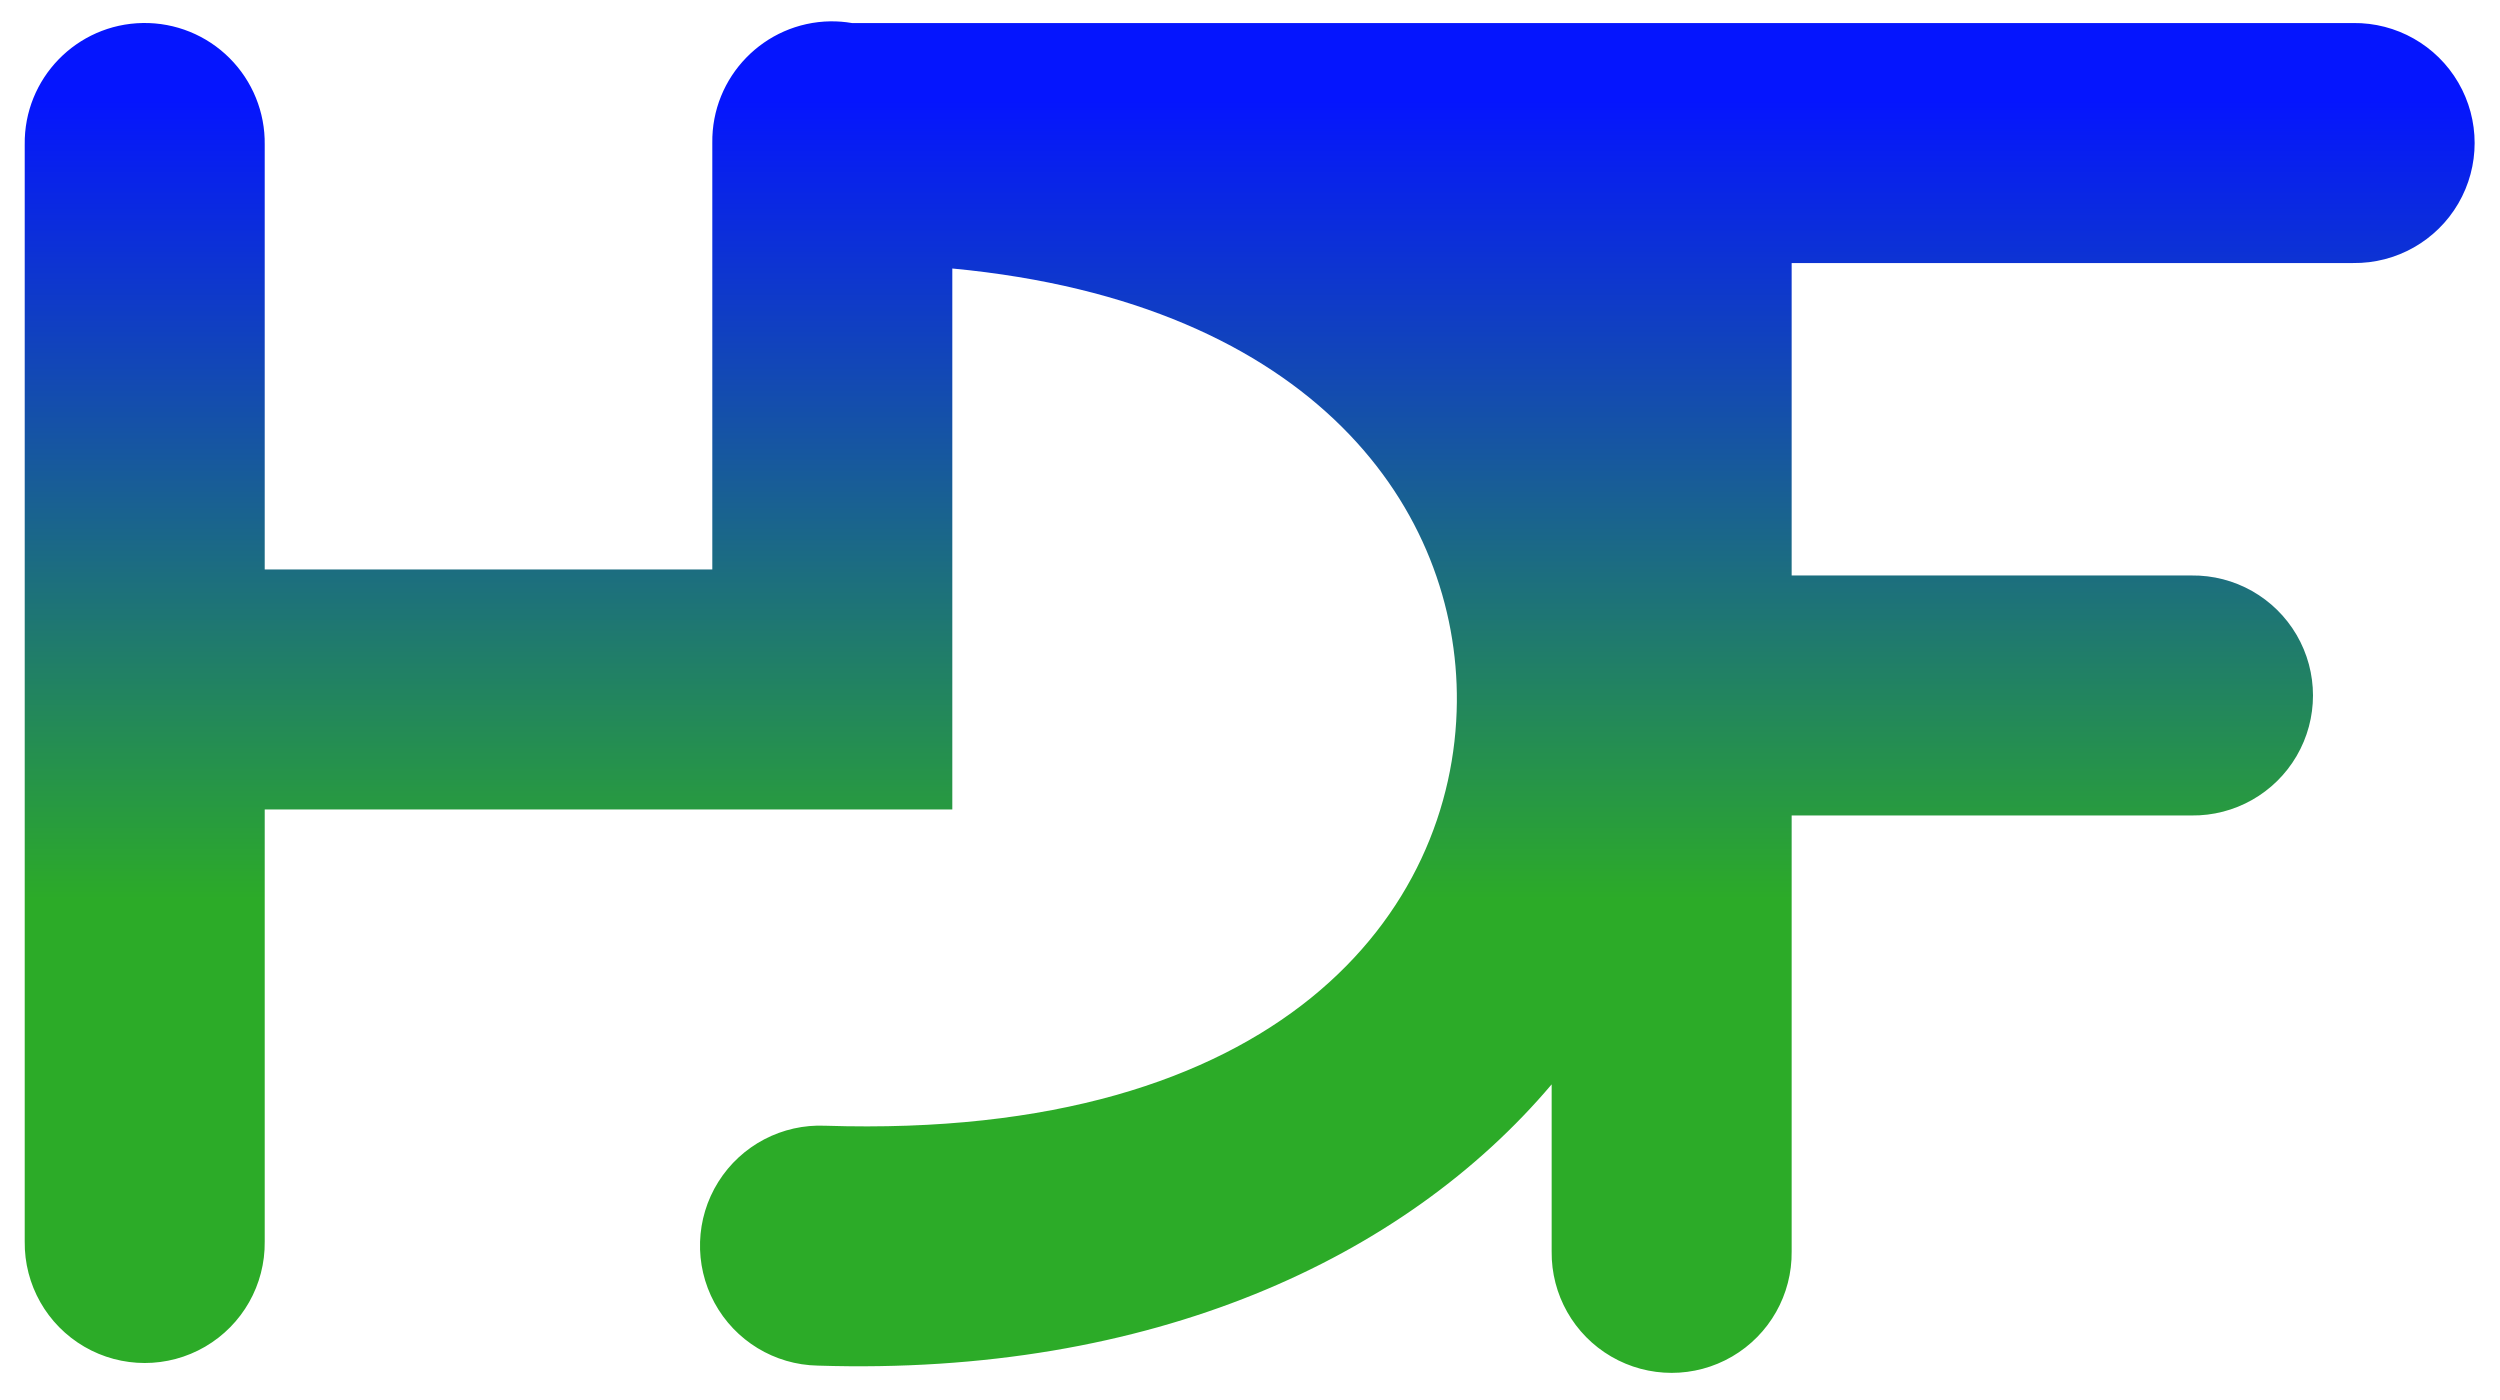
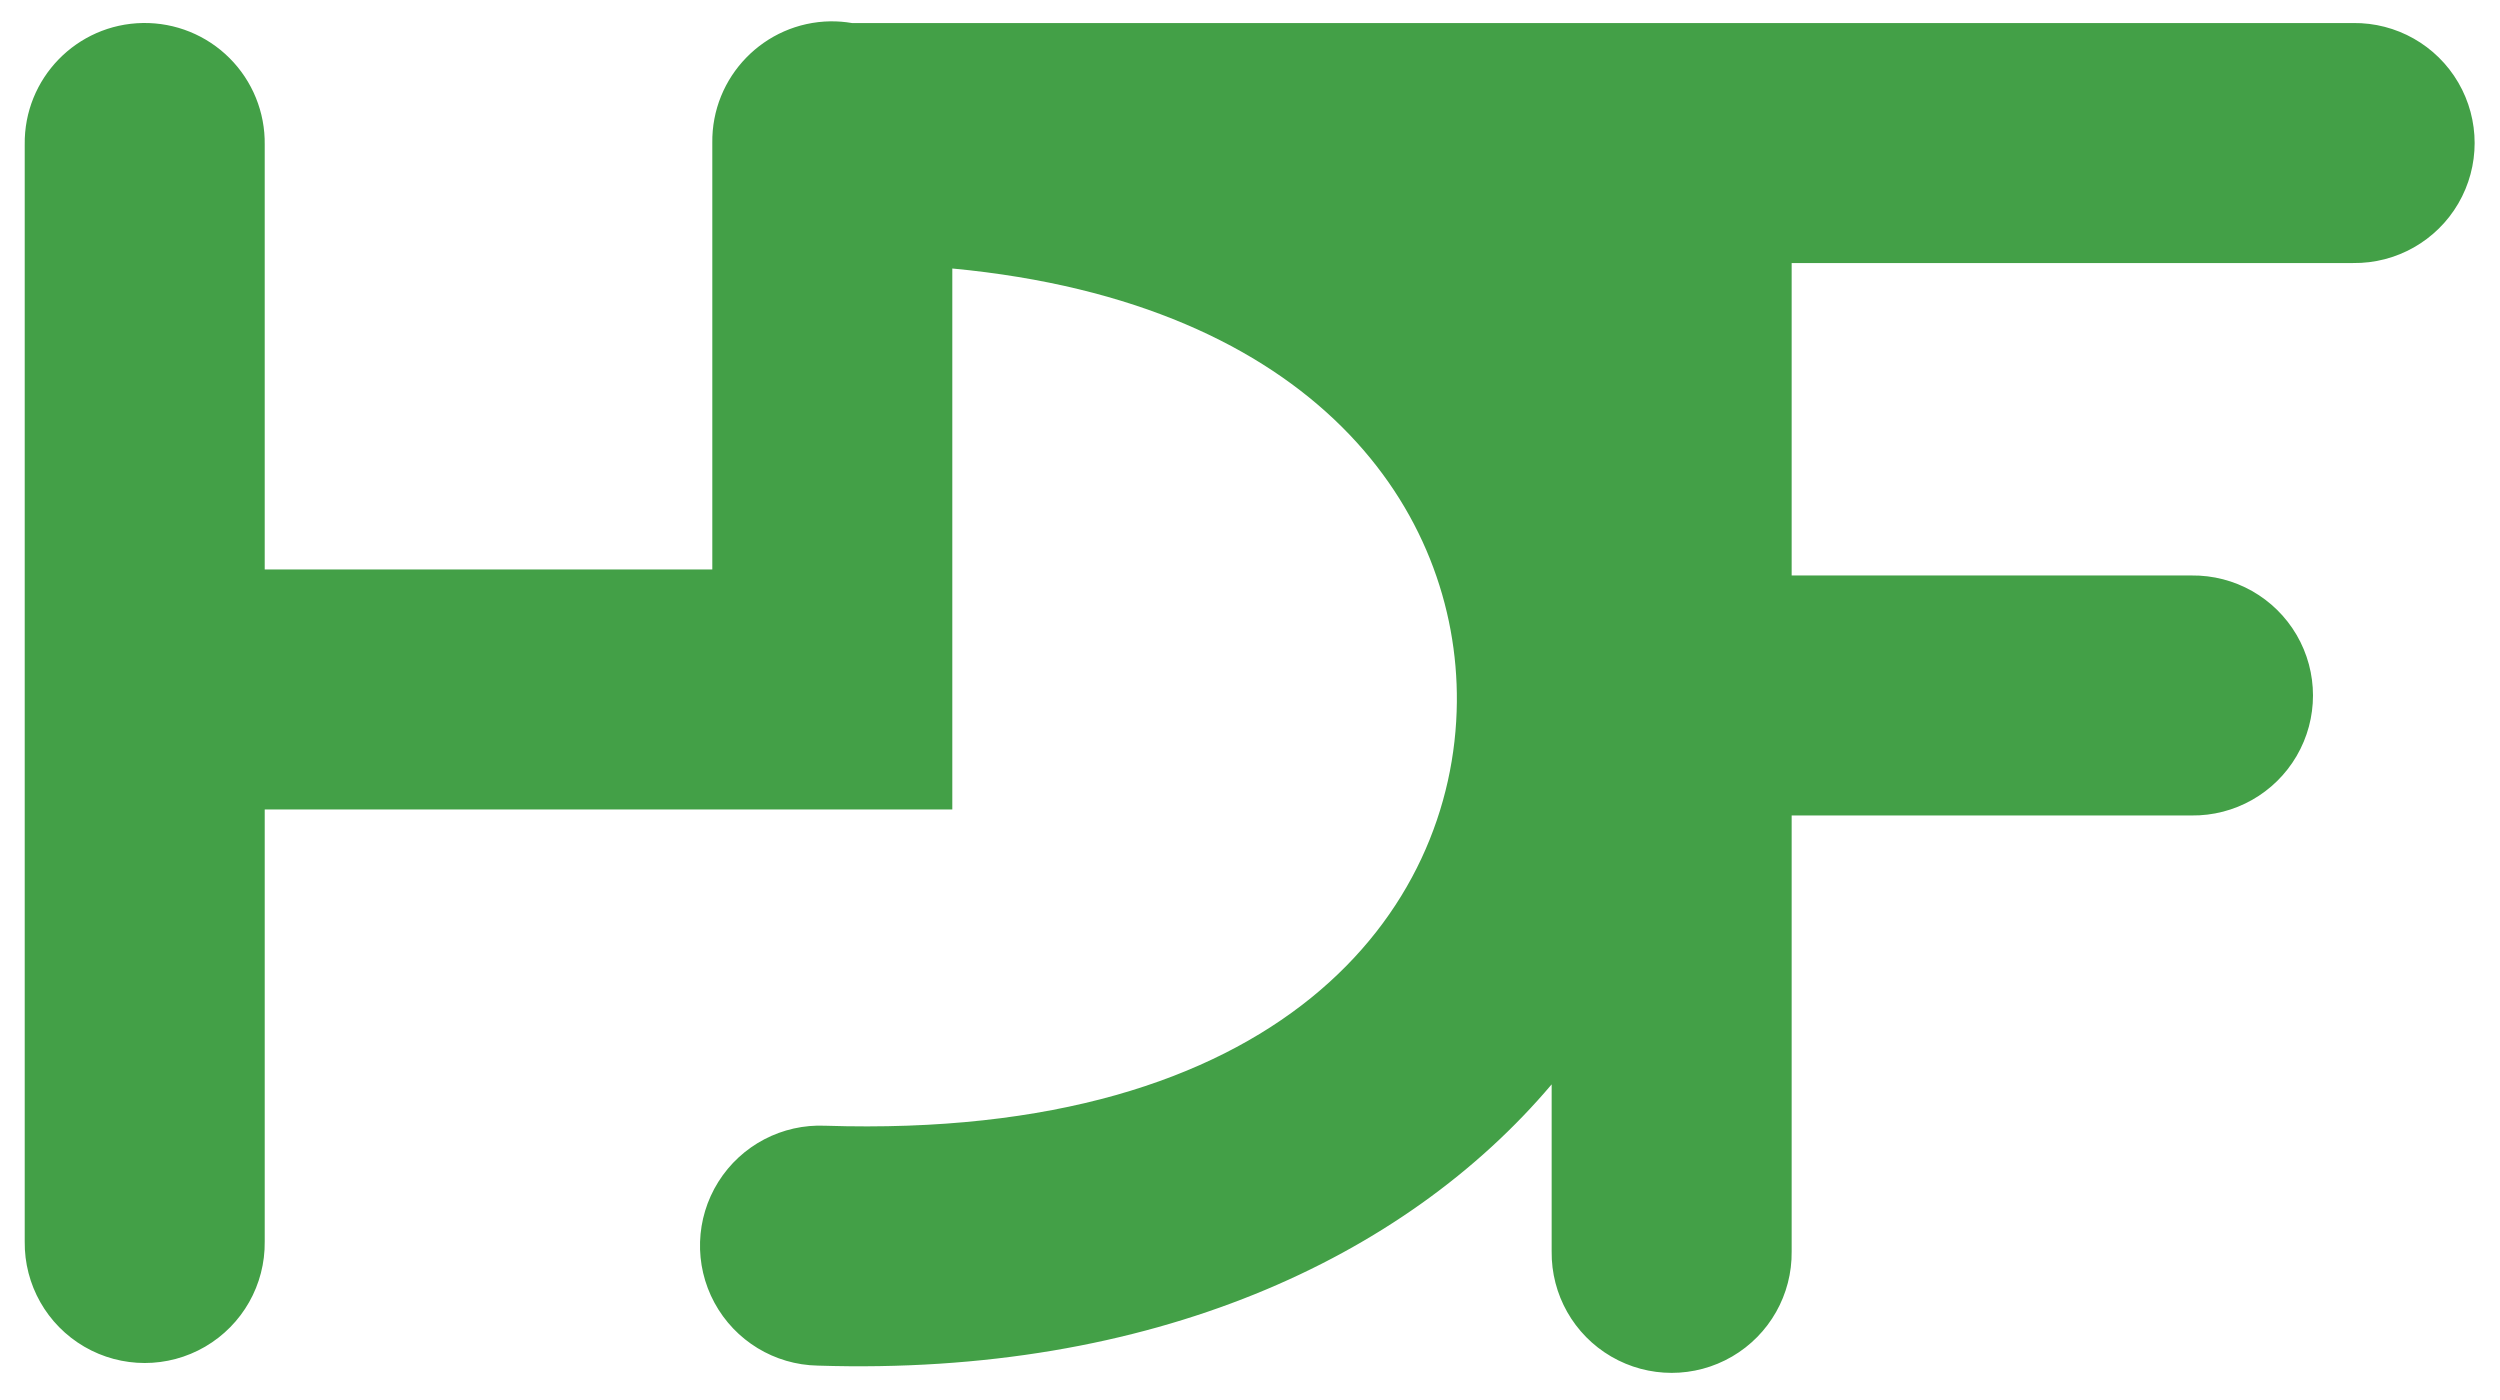
- <svg xmlns="http://www.w3.org/2000/svg" xmlns:xlink="http://www.w3.org/1999/xlink" viewBox="0 0 500 280" preserveAspectRatio="xMidYMid meet">
-   <defs>
-     <linearGradient id="linearGradientStops">
-       <stop offset="0" style="stop-color:#0515fe" />
-       <stop offset="1" style="stop-color:#2cab28" />
-     </linearGradient>
-     <linearGradient id="BlueGreen" gradientUnits="userSpaceOnUse" y1="20" x1="0" y2="180" x2="0" xlink:href="#linearGradientStops" />
-   </defs>
-   <path style="fill:url(#BlueGreen)" d="M 166.1,4.265 A 24.002,24.002 0 0 0 142.461,28.605 l 0,85.285 -89.518,0 0,-84.949 A 24.002,24.002 0 0 0 28.582,4.601 24.002,24.002 0 0 0 4.944,28.941 l 0,219.348 a 24.002,24.002 0 1 0 48,0 l 0,-86.398 137.518,0 0,-108.191 c 72.906,6.888 101.246,48.694 100.91,86.699 -0.37,41.916 -35.347,87.669 -126.281,84.748 a 24.002,24.002 0 1 0 -1.541,47.975 c 66.769,2.145 117.383,-21.478 146.781,-56.25 l 0,33.391 a 24.002,24.002 0 1 0 48,0 l 0,-87.168 79.955,0 a 24.002,24.002 0 1 0 0,-48 l -79.955,0 0,-62.488 112.285,0 a 24.002,24.002 0 1 0 0,-48 l -300.231,0 a 24.002,24.002 0 0 0 -4.285,-0.34 z" />
+ <svg xmlns="http://www.w3.org/2000/svg" viewBox="0 0 500 280" preserveAspectRatio="xMidYMid meet">
+   <path fill="#43a047" class="jp-icon-contrast1" d="M 166.1,4.265 A 24.002,24.002 0 0 0 142.461,28.605 l 0,85.285 -89.518,0 0,-84.949 A 24.002,24.002 0 0 0 28.582,4.601 24.002,24.002 0 0 0 4.944,28.941 l 0,219.348 a 24.002,24.002 0 1 0 48,0 l 0,-86.398 137.518,0 0,-108.191 c 72.906,6.888 101.246,48.694 100.91,86.699 -0.37,41.916 -35.347,87.669 -126.281,84.748 a 24.002,24.002 0 1 0 -1.541,47.975 c 66.769,2.145 117.383,-21.478 146.781,-56.25 l 0,33.391 a 24.002,24.002 0 1 0 48,0 l 0,-87.168 79.955,0 a 24.002,24.002 0 1 0 0,-48 l -79.955,0 0,-62.488 112.285,0 a 24.002,24.002 0 1 0 0,-48 l -300.231,0 a 24.002,24.002 0 0 0 -4.285,-0.34 z" />
</svg>
